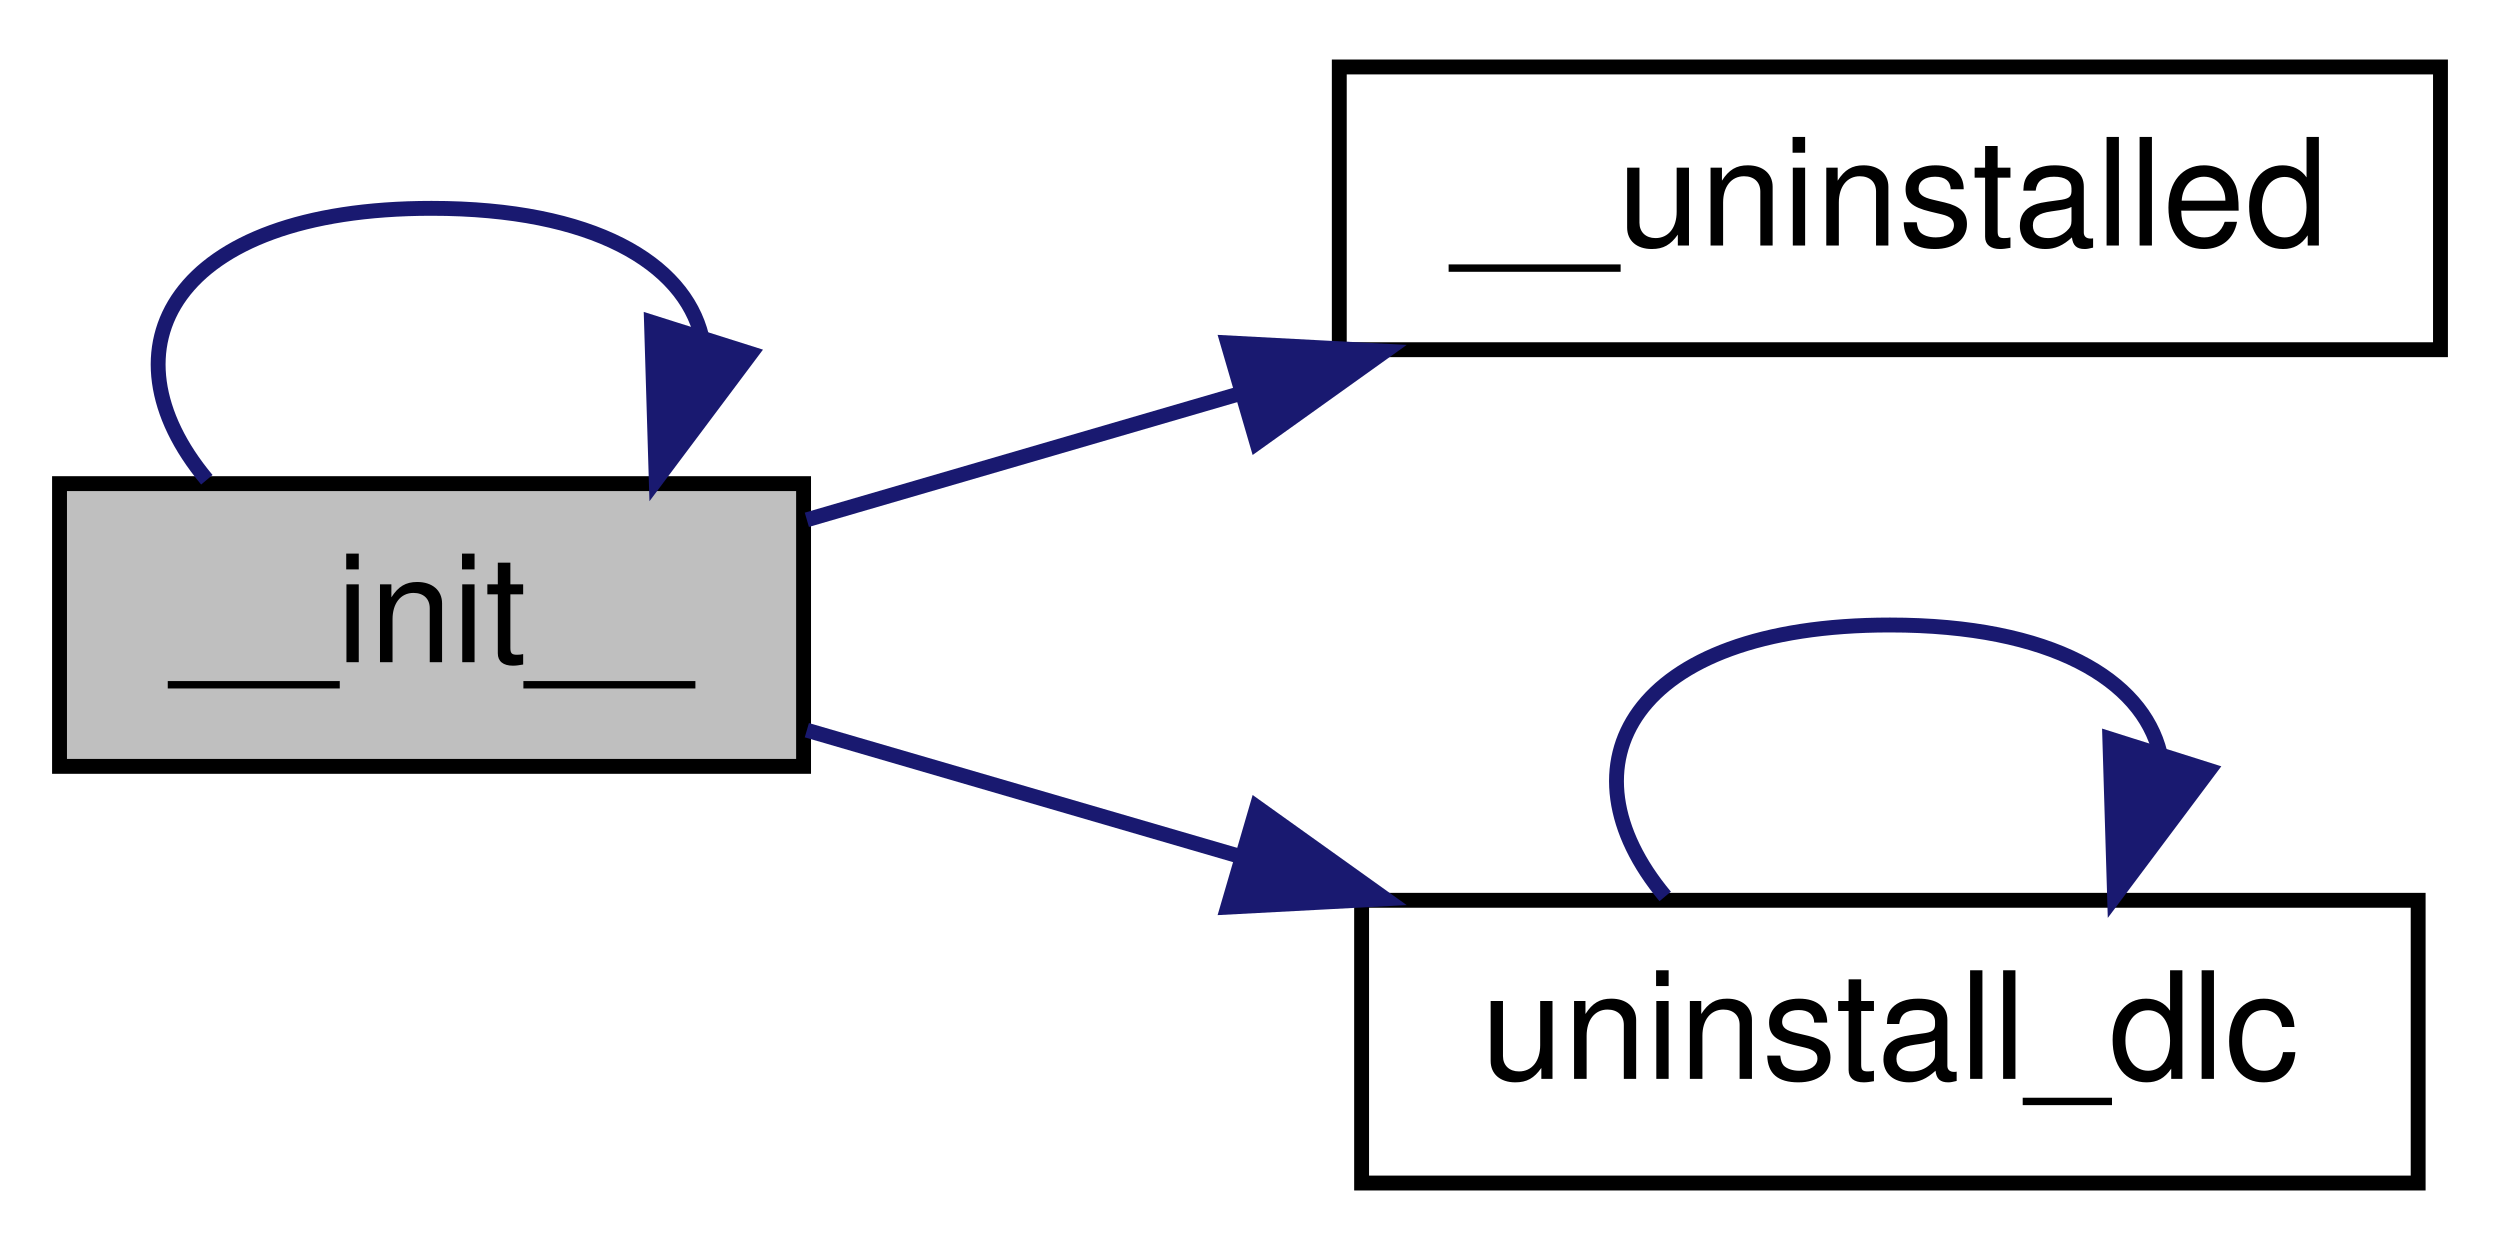
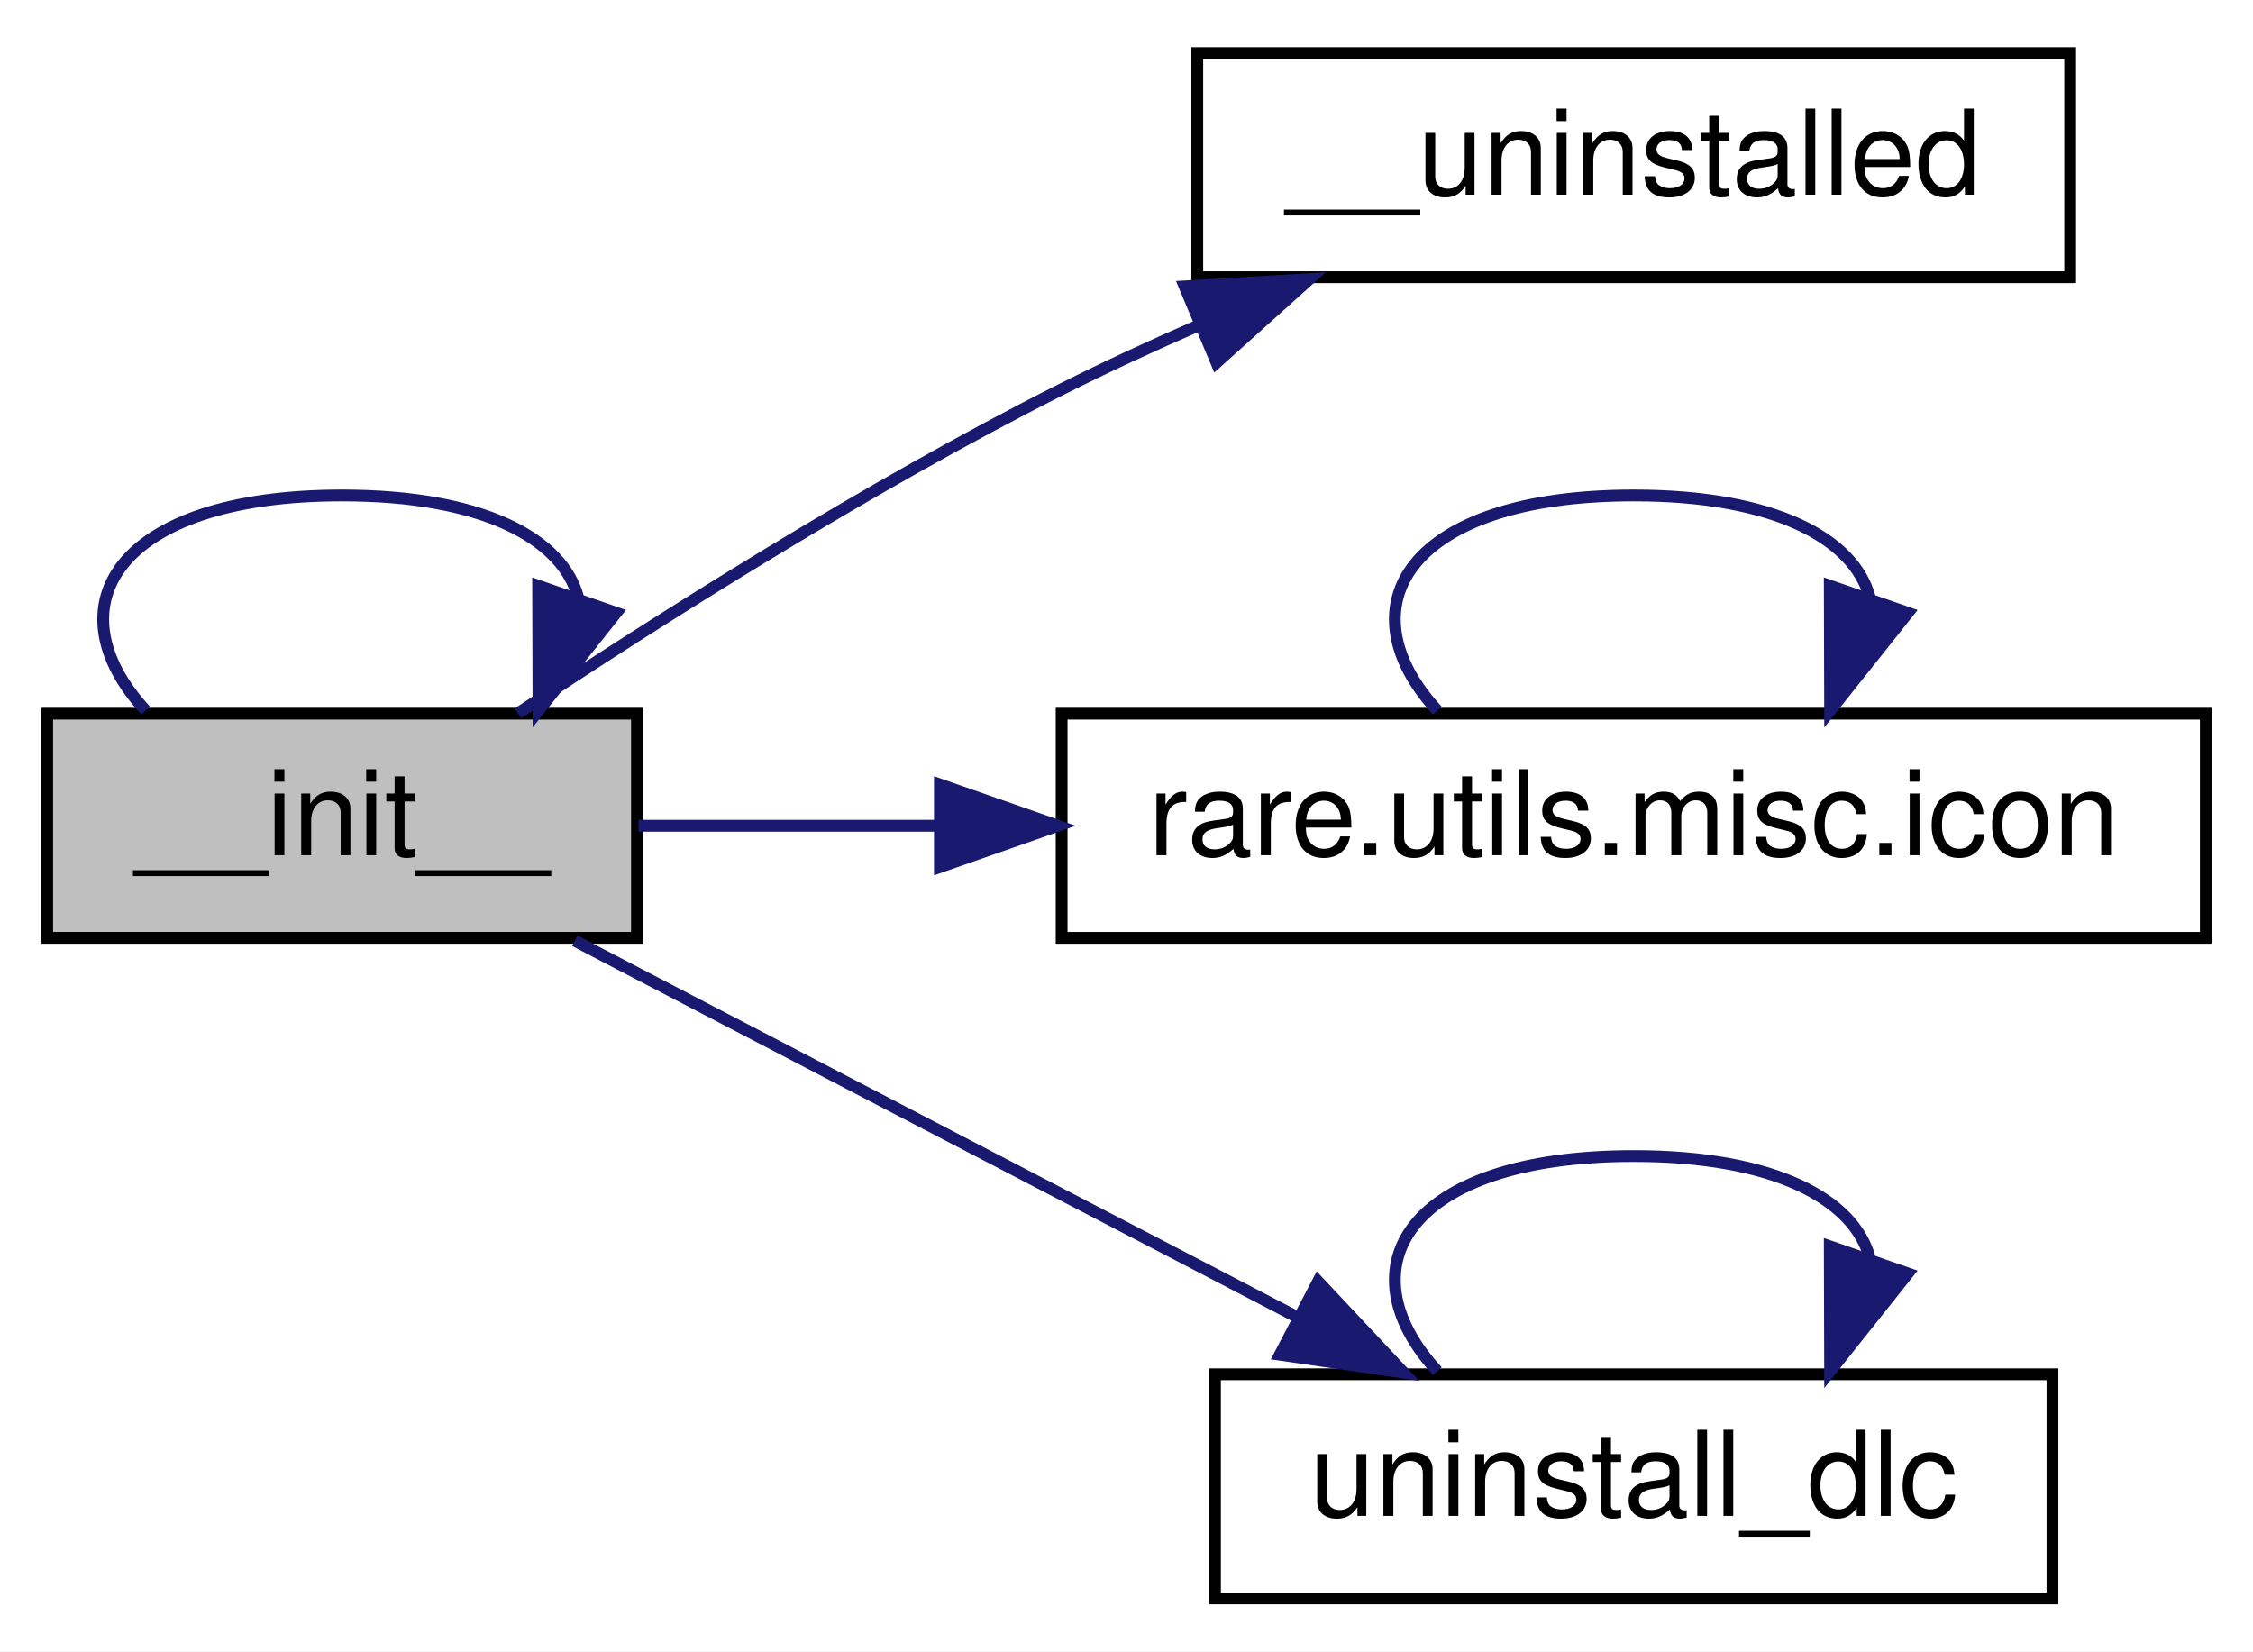
- <svg xmlns="http://www.w3.org/2000/svg" xmlns:xlink="http://www.w3.org/1999/xlink" width="168pt" height="84pt" viewBox="0.00 0.00 168.00 84.00">
-   <g id="graph0" class="graph" transform="scale(1 1) rotate(0) translate(4 80)">
-     <polygon fill="white" stroke="transparent" points="-4,4 -4,-80 164,-80 164,4 -4,4" />
+ <svg xmlns="http://www.w3.org/2000/svg" xmlns:xlink="http://www.w3.org/1999/xlink" width="191pt" height="140pt" viewBox="0.00 0.00 191.00 140.00">
+   <g id="graph0" class="graph" transform="scale(1 1) rotate(0) translate(4 136)">
+     <polygon fill="white" stroke="transparent" points="-4,4 -4,-136 187,-136 187,4 -4,4" />
    <g id="node1" class="node">
      <g id="a_node1">
        <a xlink:title=" ">
-           <polygon fill="#bfbfbf" stroke="black" points="0,-28.5 0,-47.5 50,-47.5 50,-28.5 0,-28.5" />
-           <text text-anchor="middle" x="25" y="-35.5" font-family="Helvetica,sans-Serif" font-size="10.00">__init__</text>
+           <polygon fill="#bfbfbf" stroke="black" points="0,-56.5 0,-75.5 50,-75.5 50,-56.5 0,-56.5" />
+           <text text-anchor="middle" x="25" y="-63.5" font-family="Helvetica,sans-Serif" font-size="10.00">__init__</text>
        </a>
      </g>
    </g>
    <g id="edge1" class="edge">
-       <path fill="none" stroke="midnightblue" d="M9.9,-47.76C2.55,-56.57 7.58,-66 25,-66 35.89,-66 41.94,-62.31 43.15,-57.4" />
-       <polygon fill="midnightblue" stroke="midnightblue" points="46.45,-56.24 40.1,-47.76 39.78,-58.35 46.45,-56.24" />
+       <path fill="none" stroke="midnightblue" d="M8.35,-75.76C0.26,-84.57 5.8,-94 25,-94 37,-94 43.66,-90.31 45,-85.4" />
+       <polygon fill="midnightblue" stroke="midnightblue" points="48.24,-84.05 41.65,-75.76 41.62,-86.35 48.24,-84.05" />
    </g>
    <g id="node2" class="node">
      <g id="a_node2">
        <a xlink:href="classrare_1_1components_1_1tabs_1_1games_1_1game__info_1_1game__dlc_1_1_installed_game_dlc_widget.html#a41e44ae97b24d5a12eac5d0b3651e1fe" target="_top" xlink:title=" ">
-           <polygon fill="white" stroke="black" points="86,-56.5 86,-75.5 160,-75.5 160,-56.5 86,-56.5" />
-           <text text-anchor="middle" x="123" y="-63.5" font-family="Helvetica,sans-Serif" font-size="10.00">__uninstalled</text>
+           <polygon fill="white" stroke="black" points="97.5,-112.5 97.5,-131.5 171.5,-131.5 171.5,-112.5 97.5,-112.5" />
+           <text text-anchor="middle" x="134.5" y="-119.5" font-family="Helvetica,sans-Serif" font-size="10.00">__uninstalled</text>
        </a>
      </g>
    </g>
    <g id="edge2" class="edge">
-       <path fill="none" stroke="midnightblue" d="M50.22,-45.07C59.06,-47.64 69.32,-50.64 79.29,-53.54" />
-       <polygon fill="midnightblue" stroke="midnightblue" points="78.5,-56.96 89.08,-56.4 80.46,-50.24 78.5,-56.96" />
+       <path fill="none" stroke="midnightblue" d="M39.91,-75.53C51.82,-83.46 69.6,-94.74 86,-103 89.75,-104.89 93.73,-106.73 97.73,-108.47" />
+       <polygon fill="midnightblue" stroke="midnightblue" points="96.43,-111.72 107.01,-112.34 99.13,-105.26 96.43,-111.72" />
    </g>
    <g id="node3" class="node">
      <g id="a_node3">
-         <a xlink:href="classrare_1_1components_1_1tabs_1_1games_1_1game__info_1_1game__dlc_1_1_installed_game_dlc_widget.html#abdd961b44473ada4be0f40541ba4a27d" target="_top" xlink:title=" ">
-           <polygon fill="white" stroke="black" points="87.5,-0.5 87.5,-19.5 158.5,-19.5 158.5,-0.5 87.5,-0.5" />
-           <text text-anchor="middle" x="123" y="-7.5" font-family="Helvetica,sans-Serif" font-size="10.00">uninstall_dlc</text>
+         <a xlink:href="namespacerare_1_1utils_1_1misc.html#a5b215592bbad86ea6d2c3b46280baae8" target="_top" xlink:title=" ">
+           <polygon fill="white" stroke="black" points="86,-56.5 86,-75.5 183,-75.5 183,-56.5 86,-56.5" />
+           <text text-anchor="middle" x="134.5" y="-63.5" font-family="Helvetica,sans-Serif" font-size="10.00">rare.utils.misc.icon</text>
        </a>
      </g>
    </g>
    <g id="edge3" class="edge">
-       <path fill="none" stroke="midnightblue" d="M50.22,-30.93C59.06,-28.36 69.32,-25.36 79.29,-22.46" />
-       <polygon fill="midnightblue" stroke="midnightblue" points="80.46,-25.76 89.08,-19.6 78.5,-19.04 80.46,-25.76" />
+       <path fill="none" stroke="midnightblue" d="M50.13,-66C57.77,-66 66.58,-66 75.55,-66" />
+       <polygon fill="midnightblue" stroke="midnightblue" points="75.68,-69.5 85.68,-66 75.68,-62.5 75.68,-69.5" />
+     </g>
+     <g id="node4" class="node">
+       <g id="a_node4">
+         <a xlink:href="classrare_1_1components_1_1tabs_1_1games_1_1game__info_1_1game__dlc_1_1_installed_game_dlc_widget.html#abdd961b44473ada4be0f40541ba4a27d" target="_top" xlink:title=" ">
+           <polygon fill="white" stroke="black" points="99,-0.5 99,-19.5 170,-19.5 170,-0.5 99,-0.5" />
+           <text text-anchor="middle" x="134.5" y="-7.5" font-family="Helvetica,sans-Serif" font-size="10.00">uninstall_dlc</text>
+         </a>
+       </g>
+     </g>
+     <g id="edge5" class="edge">
+       <path fill="none" stroke="midnightblue" d="M44.73,-56.25C61.68,-47.41 86.87,-34.29 106.1,-24.28" />
+       <polygon fill="midnightblue" stroke="midnightblue" points="107.74,-27.37 114.99,-19.64 104.5,-21.16 107.74,-27.37" />
    </g>
    <g id="edge4" class="edge">
-       <path fill="none" stroke="midnightblue" d="M107.9,-19.76C100.55,-28.57 105.58,-38 123,-38 133.89,-38 139.94,-34.31 141.15,-29.4" />
-       <polygon fill="midnightblue" stroke="midnightblue" points="144.45,-28.24 138.1,-19.76 137.78,-30.35 144.45,-28.24" />
+       <path fill="none" stroke="midnightblue" d="M117.85,-75.76C109.76,-84.57 115.3,-94 134.5,-94 146.5,-94 153.16,-90.31 154.5,-85.4" />
+       <polygon fill="midnightblue" stroke="midnightblue" points="157.74,-84.05 151.15,-75.76 151.12,-86.35 157.74,-84.05" />
+     </g>
+     <g id="edge6" class="edge">
+       <path fill="none" stroke="midnightblue" d="M117.85,-19.76C109.76,-28.57 115.3,-38 134.5,-38 146.5,-38 153.16,-34.31 154.5,-29.4" />
+       <polygon fill="midnightblue" stroke="midnightblue" points="157.74,-28.05 151.15,-19.76 151.12,-30.35 157.74,-28.05" />
    </g>
  </g>
</svg>
